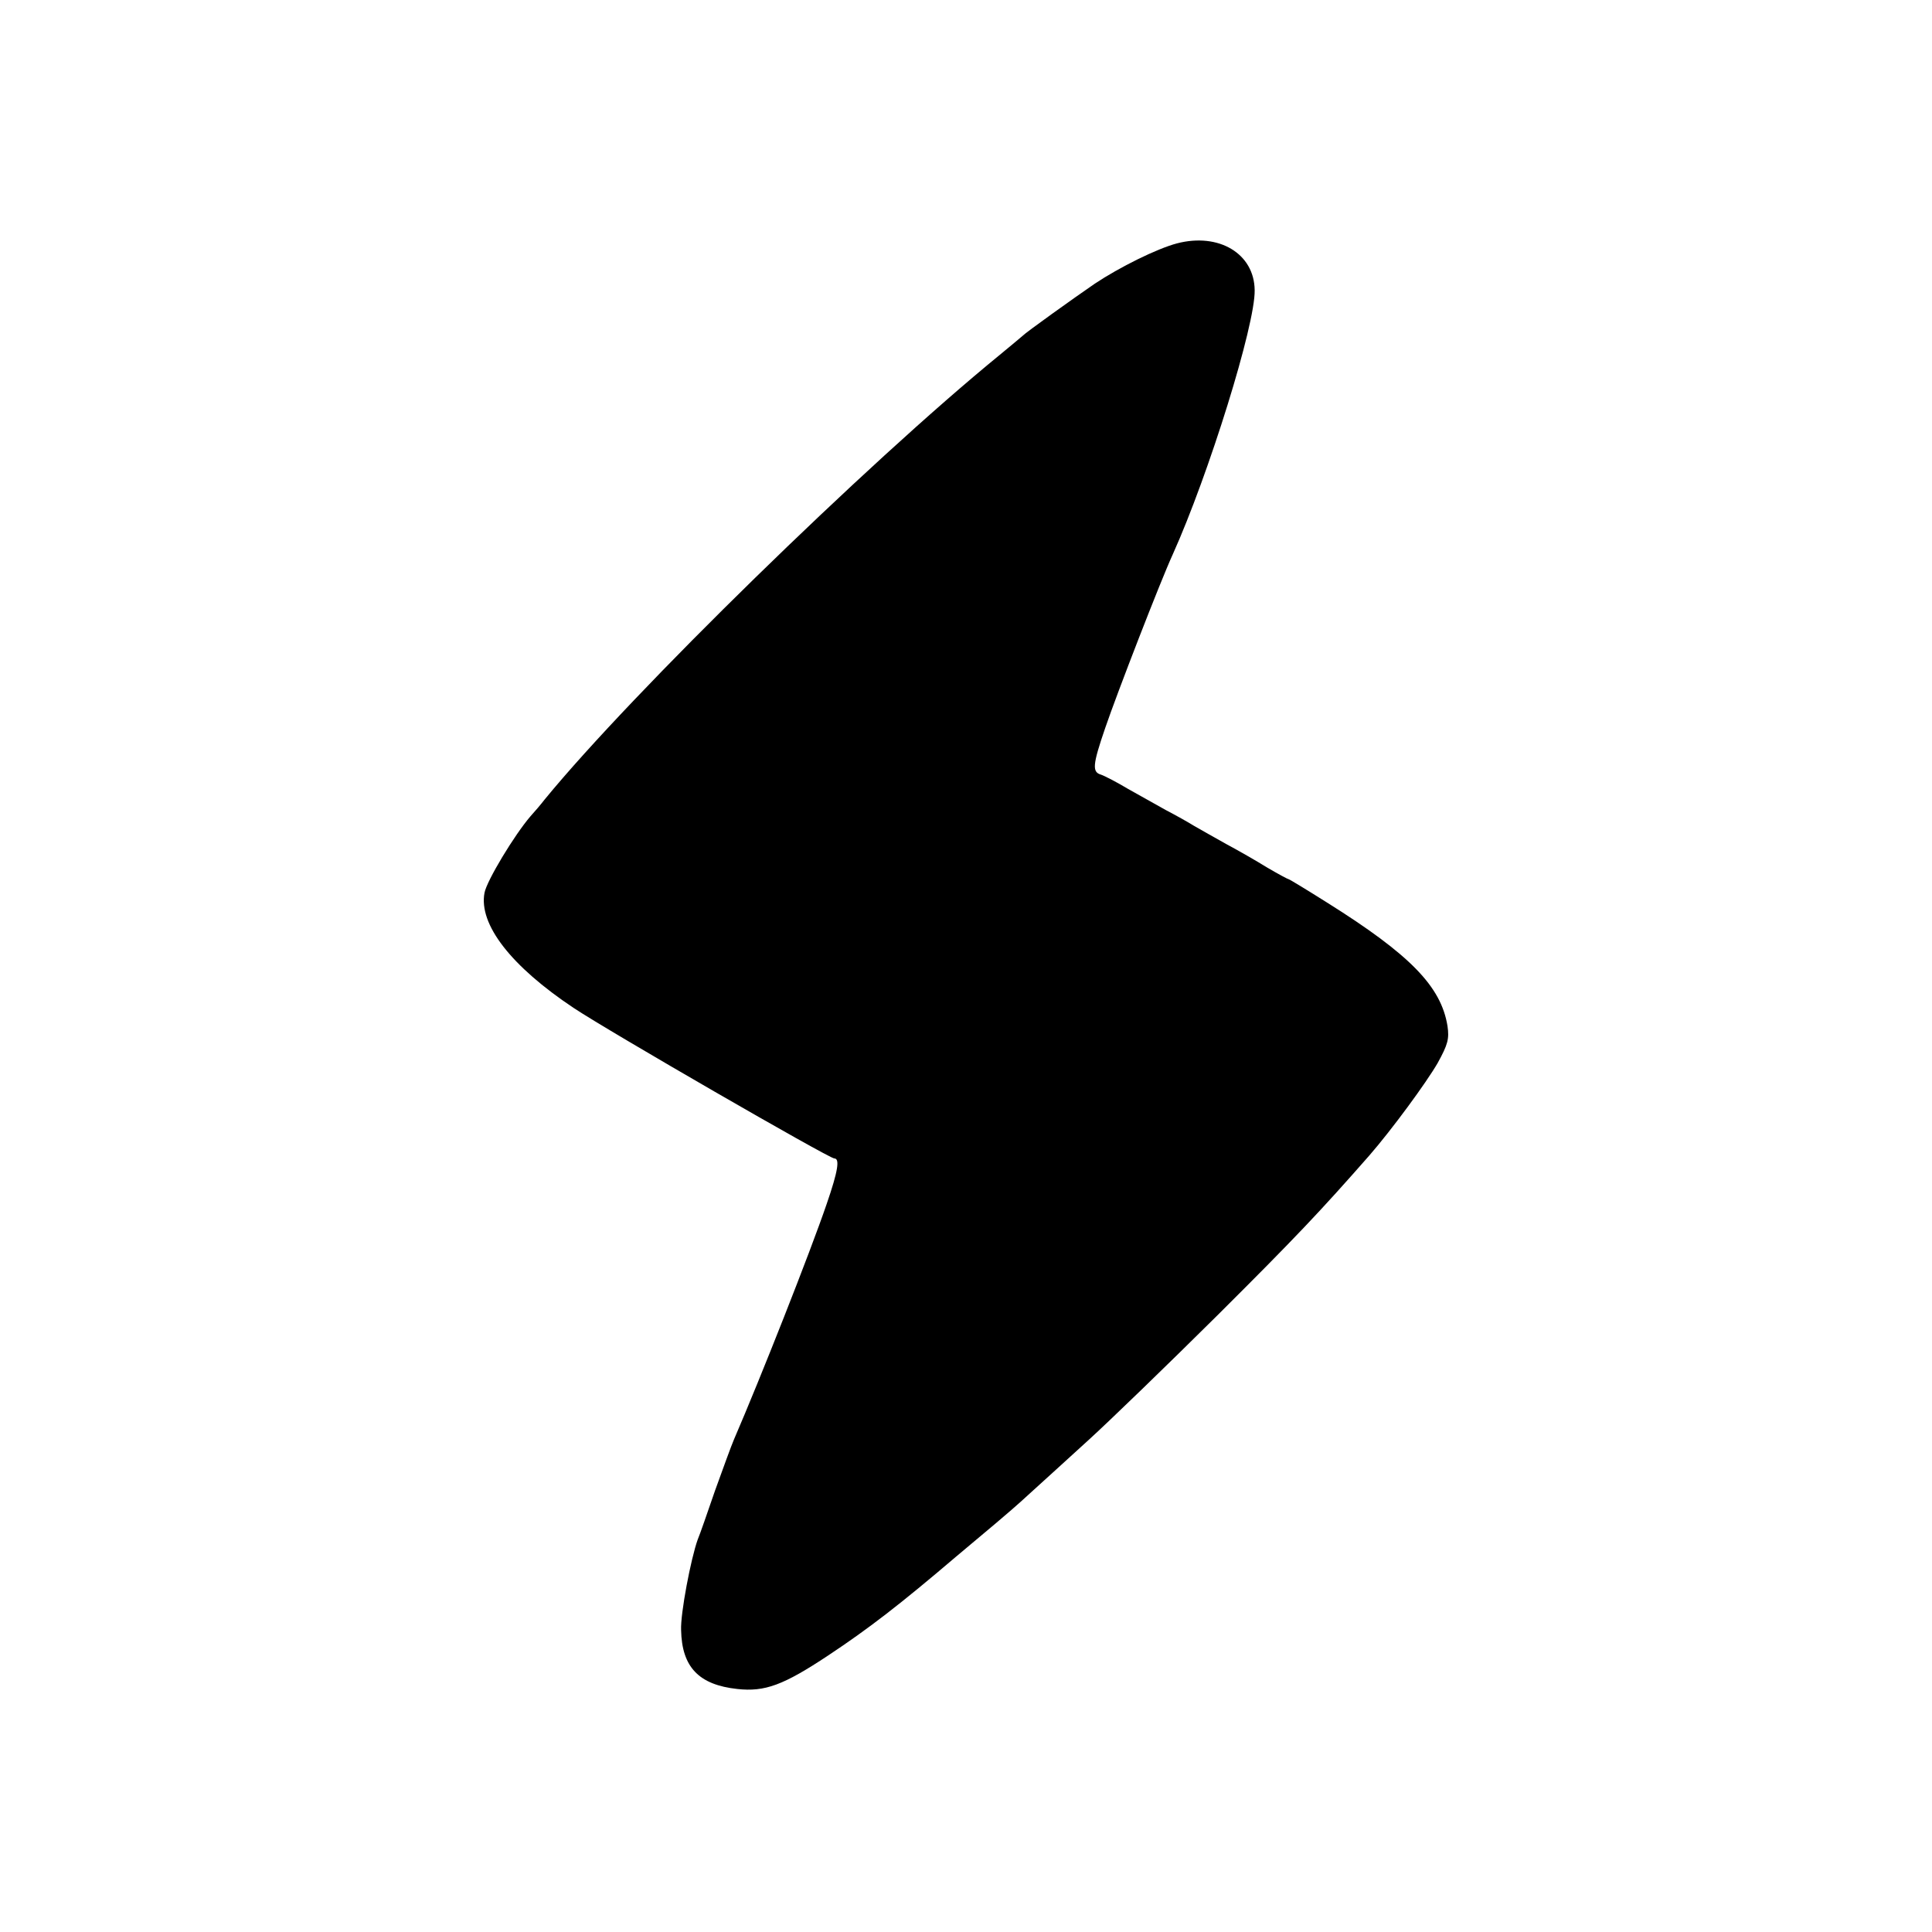
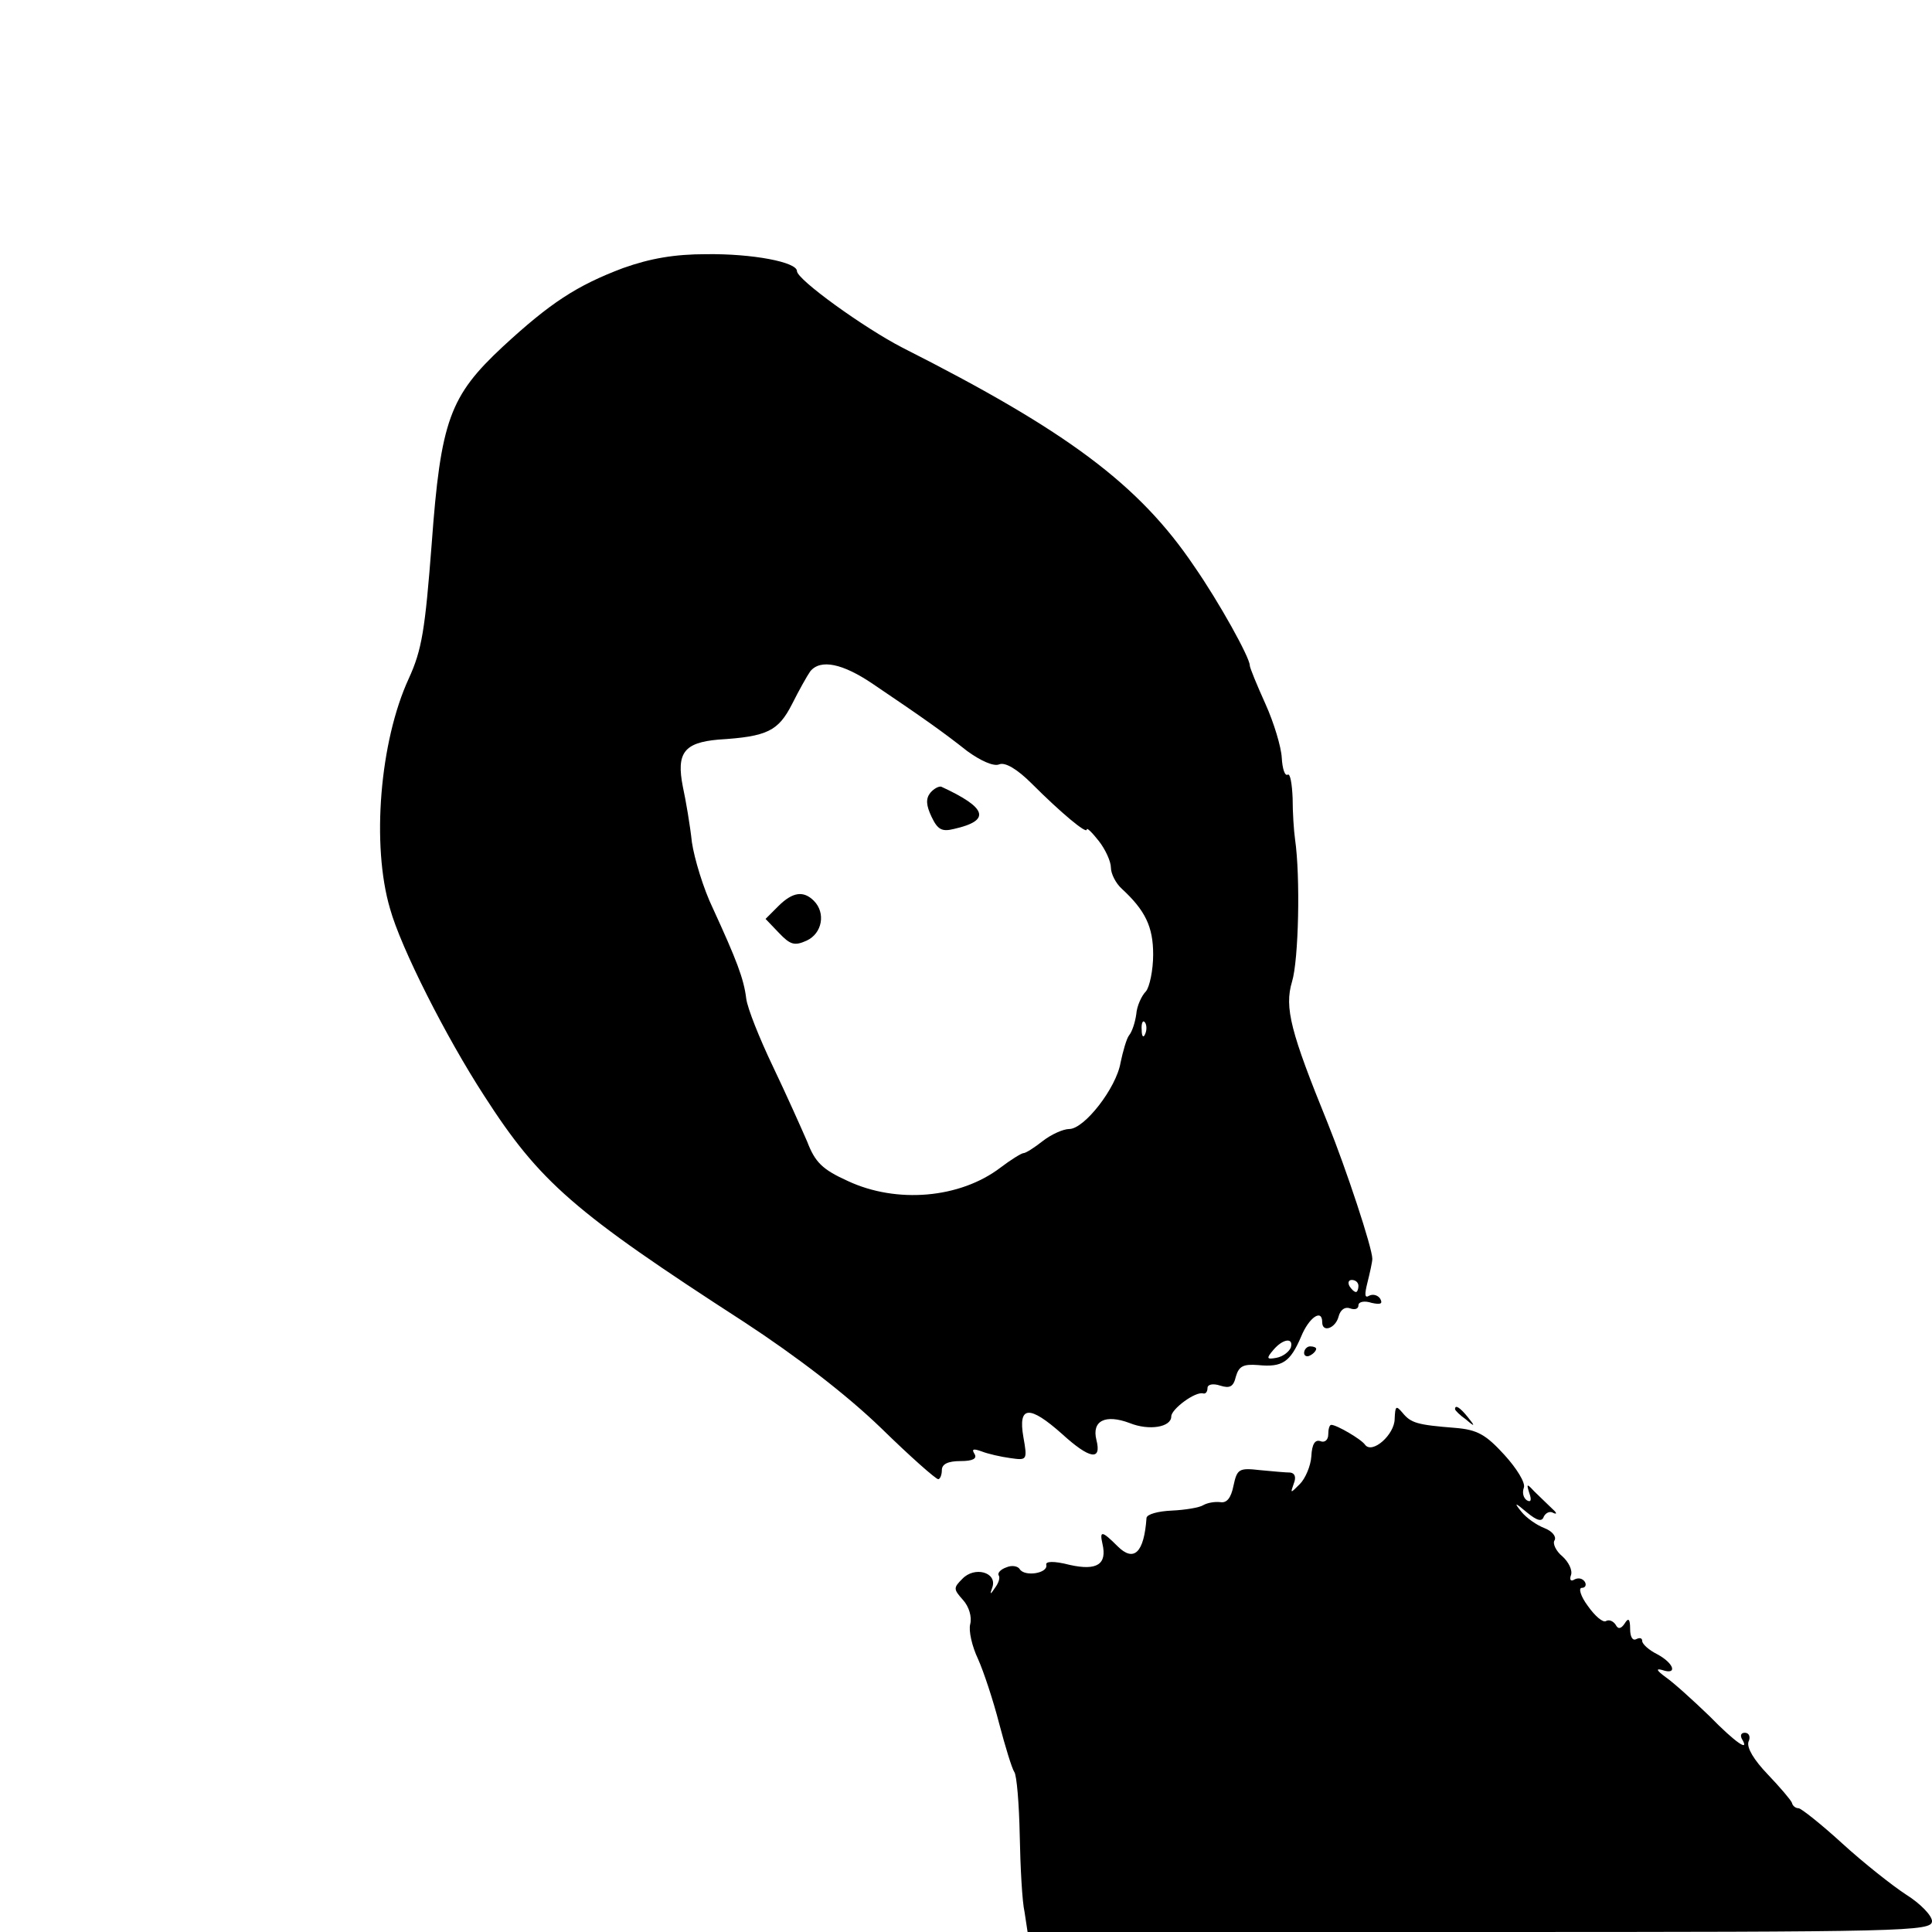
- <svg xmlns="http://www.w3.org/2000/svg" version="1.0" width="512pt" height="512pt" viewBox="0 0 512 512" preserveAspectRatio="xMidYMid meet">
-   <g transform="translate(0,512) scale(0.1,-0.1)" fill="#000000" stroke="none">
-     <path d="M3119 4475 c-53 -14 -152 -63 -218 -107 -54 -37 -184 -130 -191 -138 -3 -3 -30 -25 -60 -50 -355 -290 -974 -895 -1206 -1178 -10 -13 -27 -33 -38 -45 -43 -50 -116 -171 -122 -203 -16 -84 71 -195 236 -305 93 -62 677 -399 691 -399 15 0 10 -33 -20 -120 -44 -129 -176 -463 -246 -625 -7 -16 -29 -77 -50 -135 -20 -58 -40 -116 -46 -130 -18 -50 -46 -196 -44 -240 2 -98 47 -145 149 -156 73 -8 122 10 241 89 107 71 190 135 339 262 39 33 87 73 106 89 19 16 60 51 90 79 30 27 100 91 155 141 55 50 208 198 340 329 208 207 275 278 404 425 60 69 151 193 181 245 27 49 31 64 26 98 -17 105 -99 189 -319 327 -54 34 -100 62 -102 62 -2 0 -28 14 -57 31 -29 18 -78 46 -108 62 -30 17 -68 38 -85 48 -16 10 -50 29 -75 42 -25 14 -70 39 -100 56 -30 18 -63 35 -72 38 -24 7 -23 25 11 124 31 91 146 388 179 460 95 211 219 609 217 700 -1 97 -95 153 -206 124z" />
+ <svg xmlns="http://www.w3.org/2000/svg" version="1.0" width="320pt" height="320pt" viewBox="0 0 320 320" preserveAspectRatio="xMidYMid meet">
+   <g transform="translate(0,320) scale(0.1,-0.1)" fill="#000000" stroke="none">
+     <path d="M1032 2756 c-77 -29 -121 -58 -199 -130 -88 -82 -103 -122 -118 -327 -11 -142 -16 -175 -38 -223 -48 -104 -62 -276 -31 -381 18 -65 93 -213 156 -310 92 -143 148 -192 431 -375 87 -57 169 -120 226 -175 48 -47 91 -85 95 -85 3 0 6 7 6 15 0 10 10 15 31 15 20 0 28 4 23 12 -5 8 -2 9 12 4 10 -4 32 -9 47 -11 28 -4 29 -4 22 35 -9 52 10 53 64 5 46 -42 66 -45 57 -10 -8 32 15 43 55 28 32 -13 69 -7 69 11 0 12 40 42 53 38 4 -1 7 3 7 9 0 6 9 8 21 4 16 -5 22 -2 26 15 5 17 12 21 37 19 40 -4 53 5 71 47 13 32 35 47 35 24 0 -18 22 -10 27 9 3 12 11 17 19 14 8 -3 14 -1 14 5 0 6 10 8 22 4 14 -3 19 -2 14 7 -4 6 -12 8 -18 5 -8 -5 -8 2 -3 22 4 16 8 34 8 39 0 18 -43 148 -74 225 -61 150 -72 191 -59 234 11 36 14 174 5 236 -2 14 -4 44 -4 68 -1 24 -4 41 -8 39 -5 -3 -9 10 -10 28 -1 18 -13 58 -27 89 -14 31 -26 60 -26 64 0 13 -51 105 -92 164 -91 135 -210 224 -483 362 -64 33 -175 113 -175 127 0 15 -74 29 -150 28 -53 0 -93 -7 -138 -23z m414 -689 c86 -58 118 -81 156 -111 22 -16 44 -26 53 -22 10 4 30 -8 54 -32 48 -48 91 -84 91 -76 0 4 9 -5 20 -19 11 -14 20 -34 20 -44 0 -10 8 -26 18 -35 39 -36 52 -63 52 -109 0 -26 -6 -54 -12 -61 -7 -7 -15 -24 -16 -38 -2 -14 -7 -29 -12 -35 -4 -5 -10 -26 -14 -45 -7 -42 -60 -110 -85 -110 -10 0 -30 -9 -44 -20 -14 -11 -28 -20 -32 -20 -3 0 -21 -11 -38 -24 -67 -51 -172 -60 -253 -22 -42 19 -54 31 -67 65 -10 23 -35 79 -57 125 -22 46 -42 96 -44 112 -4 33 -16 64 -55 149 -16 33 -31 83 -35 110 -3 28 -10 69 -15 92 -11 56 2 73 59 78 81 5 99 14 122 59 11 22 25 47 30 54 17 21 54 13 104 -21z m451 -579 c-3 -8 -6 -5 -6 6 -1 11 2 17 5 13 3 -3 4 -12 1 -19z m353 -418 c0 -5 -2 -10 -4 -10 -3 0 -8 5 -11 10 -3 6 -1 10 4 10 6 0 11 -4 11 -10z m-112 -102 c-3 -7 -13 -15 -24 -17 -16 -3 -17 -1 -5 13 16 19 34 21 29 4z" />
+     <path d="M1541 1887 c-8 -10 -7 -21 2 -40 10 -21 17 -25 37 -20 62 14 55 35 -21 70 -4 1 -12 -3 -18 -10z" />
+     <path d="M1289 1699 l-21 -21 22 -23 c19 -20 26 -22 46 -13 26 12 32 46 12 66 -17 17 -35 15 -59 -9z" />
+     <path d="M2160 959 c0 -5 5 -7 10 -4 6 3 10 8 10 11 0 2 -4 4 -10 4 -5 0 -10 -5 -10 -11z" />
+     <path d="M2310 850 c0 -26 -37 -59 -49 -43 -6 9 -47 33 -56 33 -3 0 -5 -7 -5 -16 0 -9 -6 -14 -13 -11 -9 3 -14 -5 -15 -25 -1 -16 -10 -37 -19 -46 -16 -16 -16 -16 -10 1 4 10 2 17 -6 18 -7 0 -29 2 -50 4 -35 4 -38 2 -44 -26 -4 -20 -11 -29 -22 -27 -9 1 -21 -1 -28 -5 -6 -4 -30 -8 -52 -9 -23 -1 -41 -6 -42 -12 -4 -58 -21 -74 -48 -47 -26 26 -30 26 -25 4 8 -34 -9 -45 -54 -35 -27 7 -41 6 -39 0 3 -14 -36 -20 -44 -7 -3 5 -13 7 -22 3 -9 -3 -15 -9 -13 -13 3 -4 0 -13 -6 -21 -8 -12 -9 -12 -4 2 7 24 -30 34 -50 13 -15 -15 -15 -17 1 -35 10 -11 15 -28 12 -40 -3 -11 3 -37 13 -58 9 -20 25 -68 35 -107 10 -38 21 -74 25 -80 4 -5 8 -53 9 -105 1 -52 4 -110 8 -127 l5 -33 749 0 c707 0 749 1 749 18 0 9 -19 29 -43 44 -23 15 -71 53 -106 85 -35 32 -68 58 -72 58 -5 0 -10 4 -11 9 -2 5 -20 26 -40 47 -23 24 -35 44 -32 54 4 8 1 15 -6 15 -6 0 -8 -4 -5 -10 14 -23 -10 -7 -54 38 -27 26 -59 55 -72 64 -15 11 -17 15 -6 12 26 -9 20 11 -8 26 -14 7 -25 17 -25 22 0 5 -4 6 -10 3 -6 -3 -10 4 -10 17 0 17 -3 19 -9 9 -6 -9 -11 -10 -15 -2 -4 6 -11 9 -16 6 -5 -3 -18 8 -30 25 -12 16 -16 30 -10 30 6 0 8 5 5 10 -4 6 -11 7 -17 4 -6 -4 -9 -1 -6 7 3 8 -4 22 -14 31 -11 9 -17 22 -13 27 3 6 -4 15 -17 20 -13 5 -30 17 -38 27 -13 16 -11 16 9 -1 17 -14 25 -16 28 -7 3 6 10 10 16 6 7 -3 5 1 -3 8 -8 8 -21 20 -29 28 -12 13 -13 13 -8 -3 4 -11 3 -16 -4 -12 -6 4 -8 13 -5 21 3 8 -12 32 -32 54 -31 34 -45 42 -82 45 -63 5 -73 8 -87 25 -11 13 -12 11 -13 -10z" />
+     <path d="M2410 866 c0 -2 8 -10 18 -17 15 -13 16 -12 3 4 -13 16 -21 21 -21 13z" />
  </g>
</svg>
